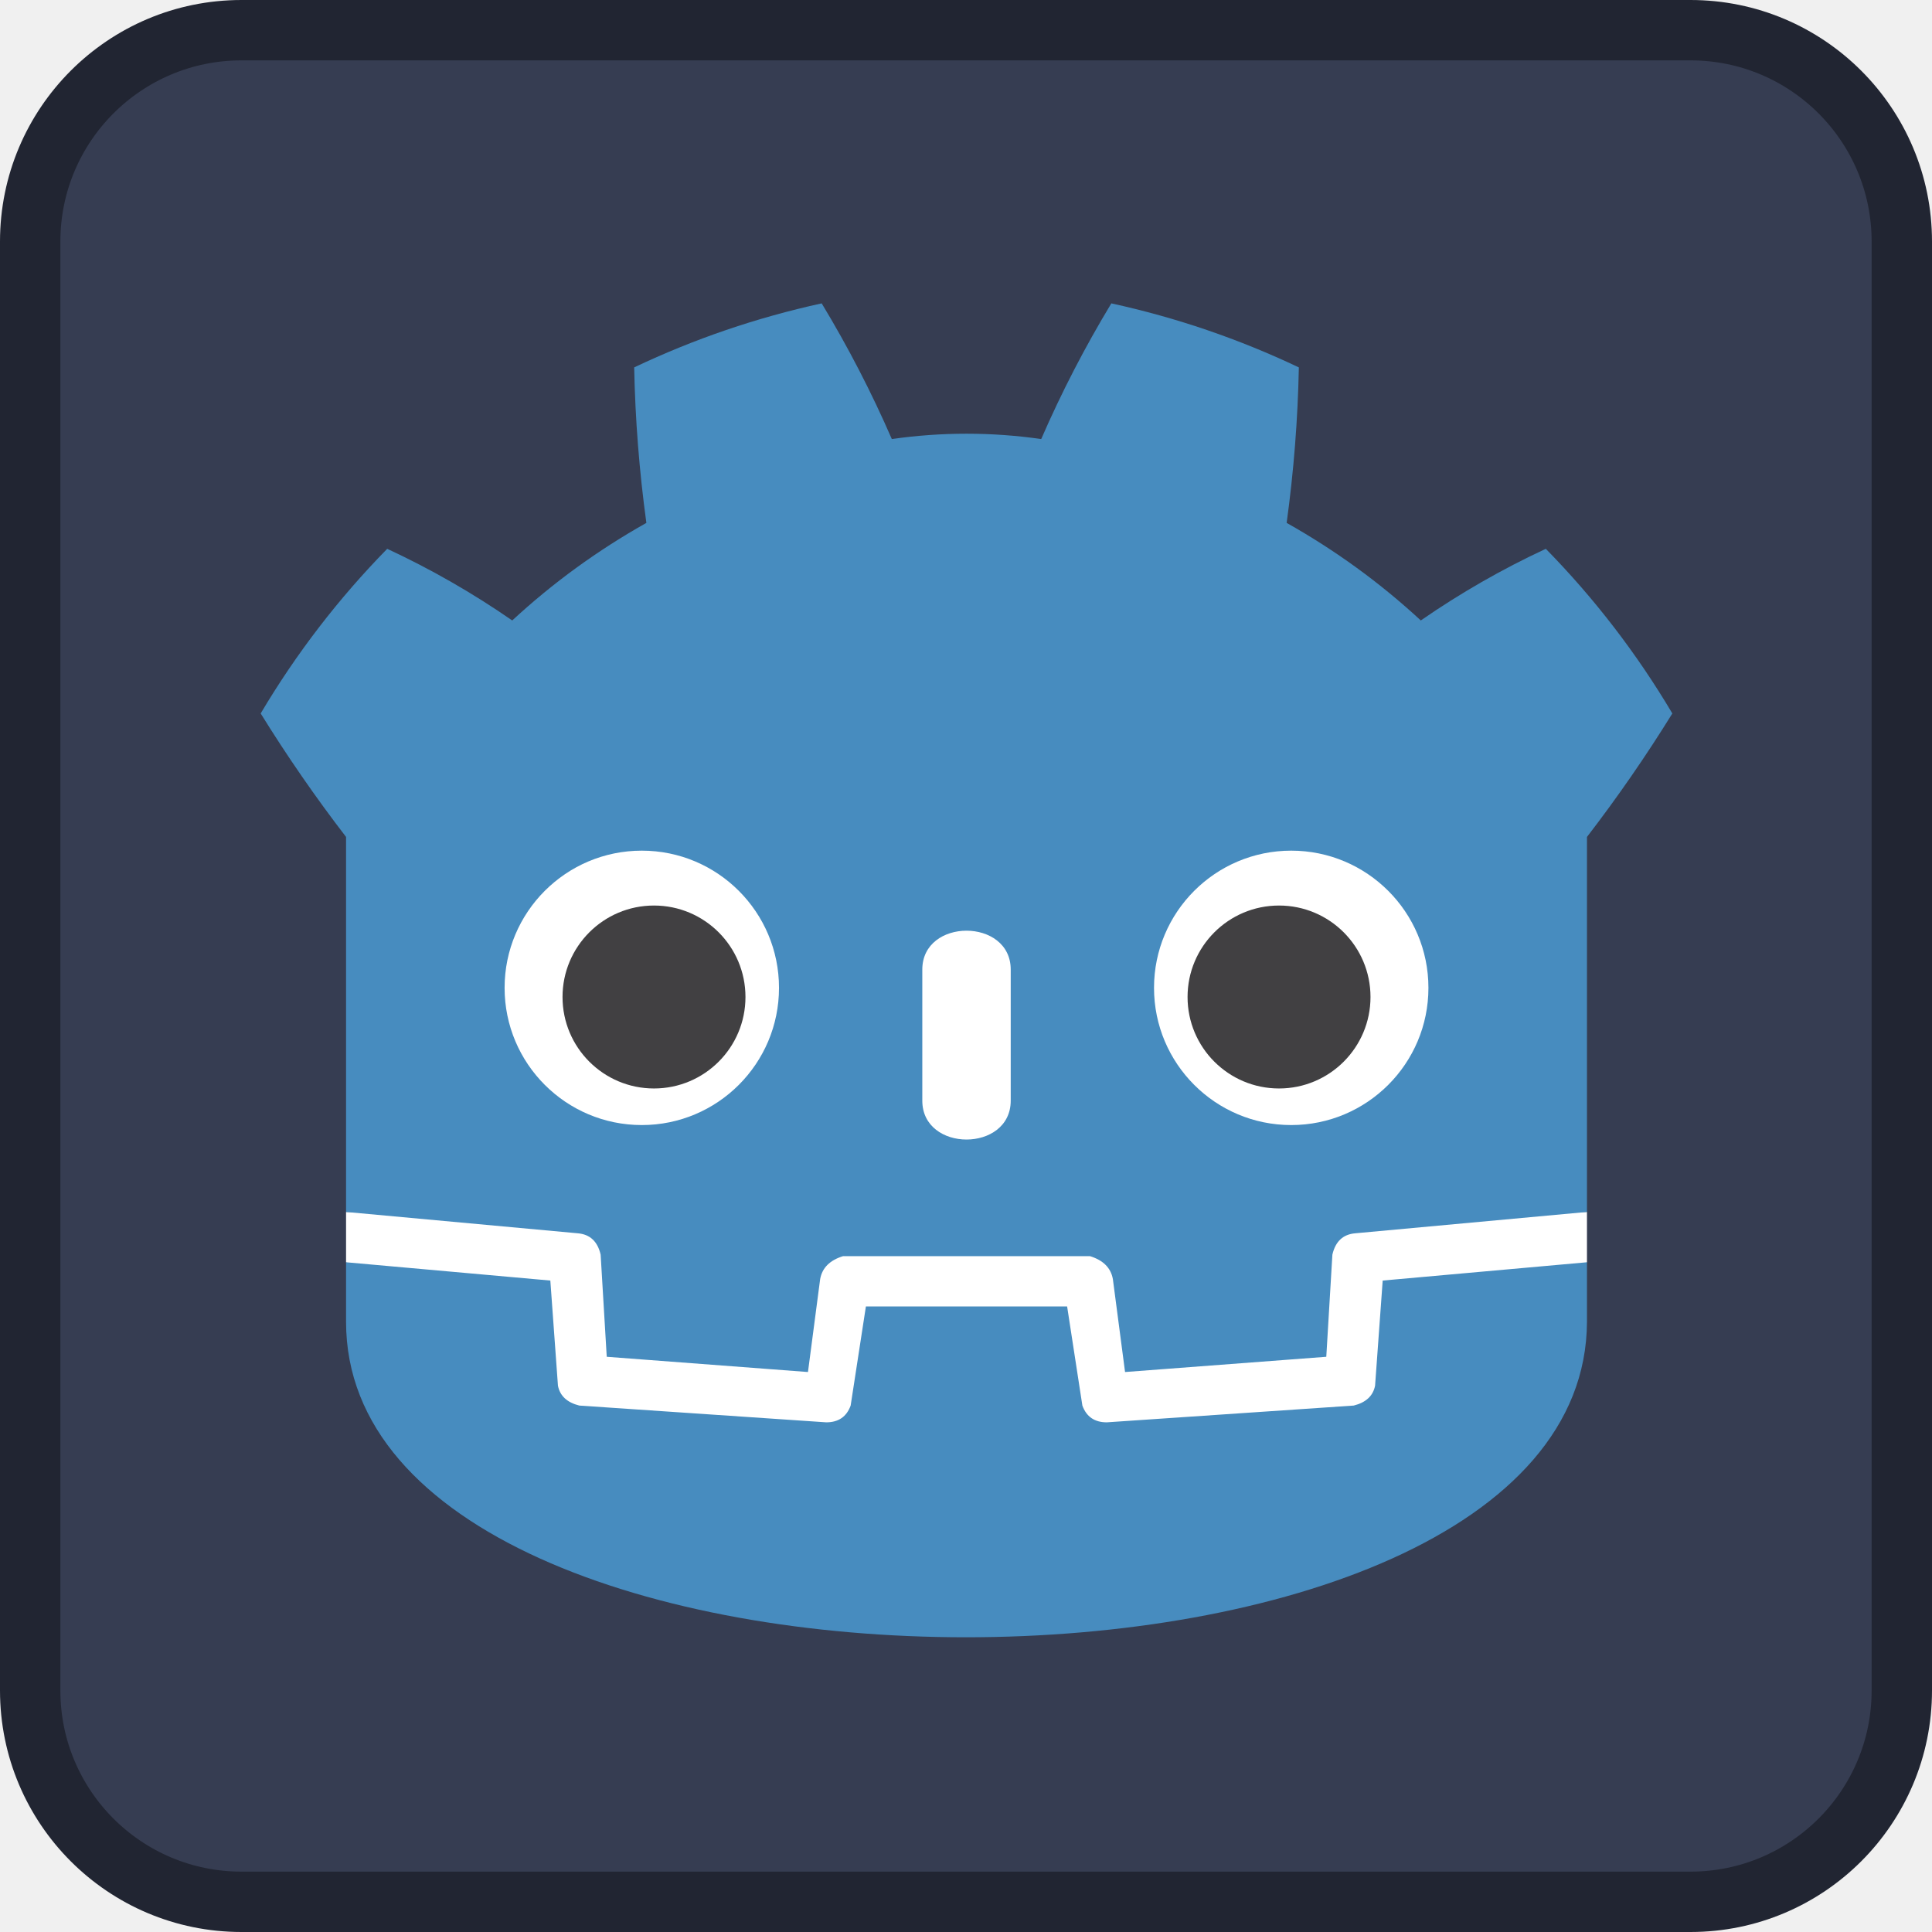
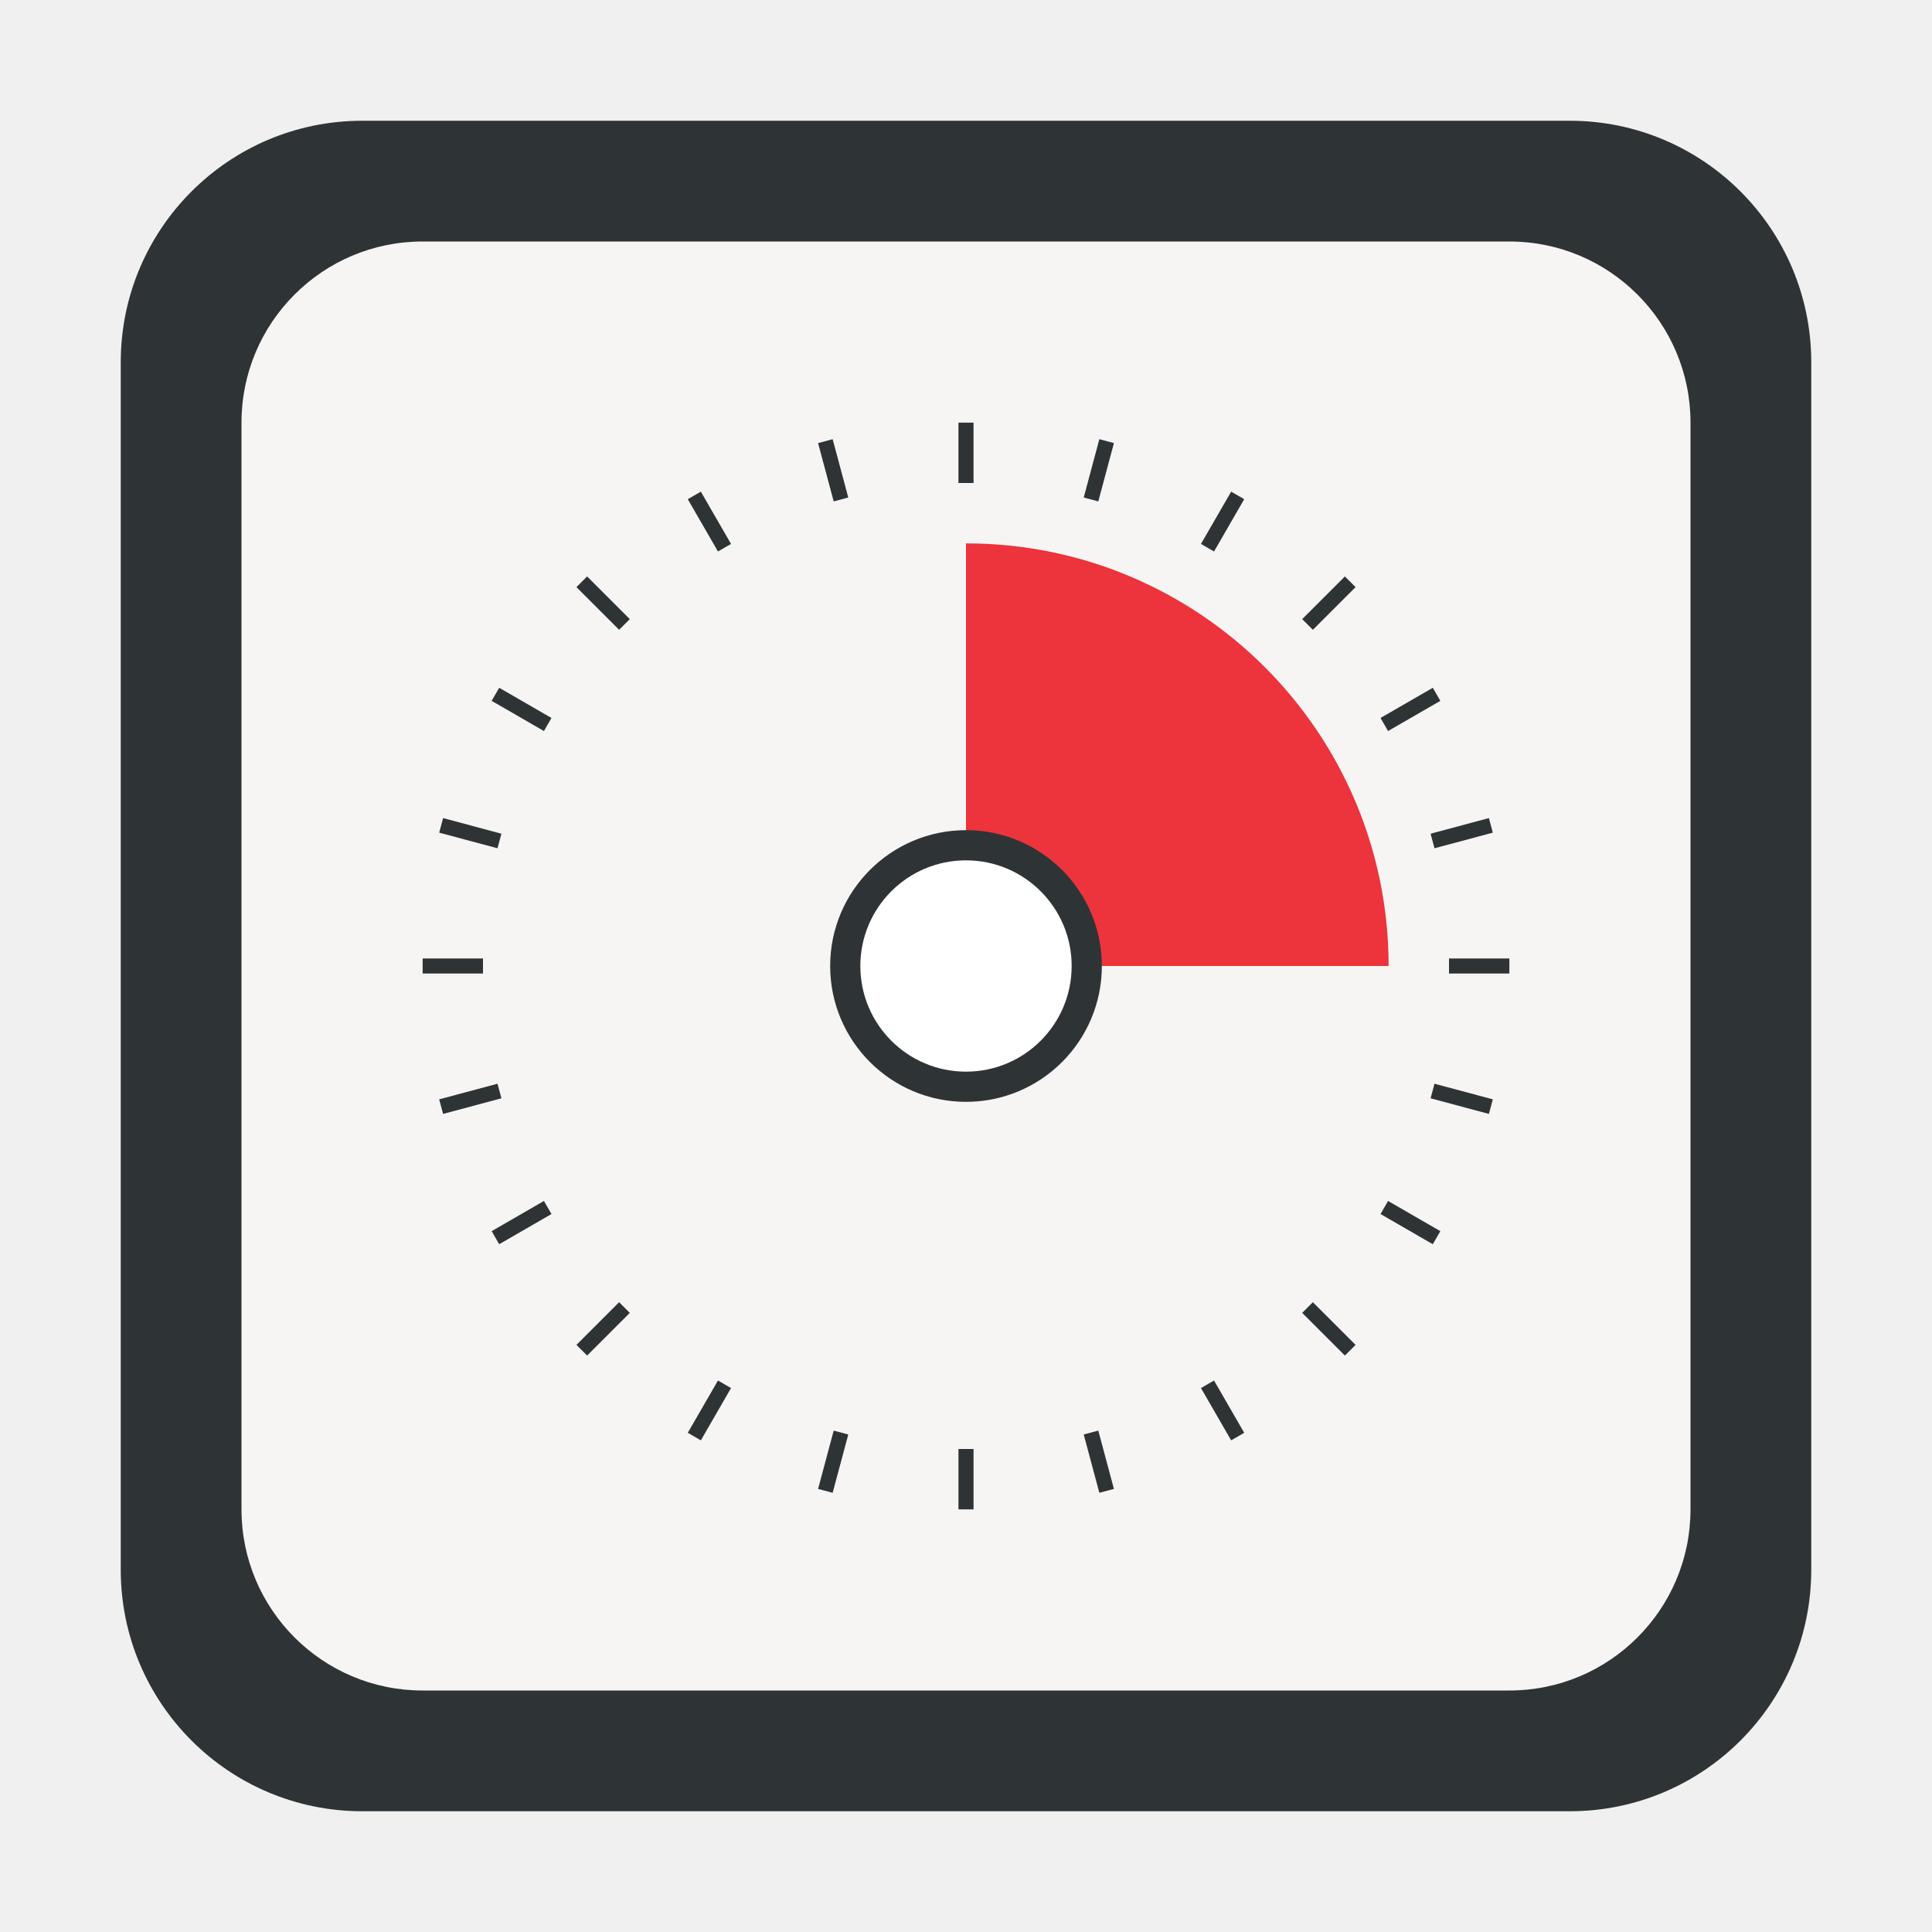
- <svg xmlns="http://www.w3.org/2000/svg" width="128" height="128">
-   <rect width="124" height="124" x="2" y="2" fill="#363d52" stroke="#212532" stroke-width="4" rx="14" />
-   <g fill="#fff" transform="translate(12.322 12.322)scale(.101)">
-     <path d="M105 673v33q407 354 814 0v-33z" />
-     <path fill="#478cbf" d="m105 673 152 14q12 1 15 14l4 67 132 10 8-61q2-11 15-15h162q13 4 15 15l8 61 132-10 4-67q3-13 15-14l152-14V427q30-39 56-81-35-59-83-108-43 20-82 47-40-37-88-64 7-51 8-102-59-28-123-42-26 43-46 89-49-7-98 0-20-46-46-89-64 14-123 42 1 51 8 102-48 27-88 64-39-27-82-47-48 49-83 108 26 42 56 81zm0 33v39c0 276 813 276 814 0v-39l-134 12-5 69q-2 10-14 13l-162 11q-12 0-16-11l-10-65H446l-10 65q-4 11-16 11l-162-11q-12-3-14-13l-5-69z" />
-     <path d="M483 600c0 34 58 34 58 0v-86c0-34-58-34-58 0z" />
-     <circle cx="725" cy="526" r="90" />
-     <circle cx="299" cy="526" r="90" />
+ <svg xmlns="http://www.w3.org/2000/svg" width="128" height="128" viewBox="0 0 128 128" version="1.1" id="svg33">
+   <defs id="defs33" />
+   <rect x="8" y="8" width="112" height="112" rx="16" ry="16" fill="#2e3436" id="rect1" />
+   <rect x="16" y="16" width="96" height="96" rx="12" ry="12" fill="#f6f5f4" id="rect2" />
+   <g fill="none" stroke="#2e3436" stroke-width="1" id="g25">
+     <path d="M64,28 L64,32" transform="rotate(0 64 64)" id="path2" />
+     <path d="M64,28 L64,32" transform="rotate(15 64 64)" id="path3" />
+     <path d="M64,28 L64,32" transform="rotate(30 64 64)" id="path4" />
+     <path d="M64,28 L64,32" transform="rotate(45 64 64)" id="path5" />
+     <path d="M64,28 L64,32" transform="rotate(60 64 64)" id="path6" />
+     <path d="M64,28 L64,32" transform="rotate(75 64 64)" id="path7" />
+     <path d="M64,28 L64,32" transform="rotate(90 64 64)" id="path8" />
+     <path d="M64,28 L64,32" transform="rotate(105 64 64)" id="path9" />
+     <path d="M64,28 L64,32" transform="rotate(120 64 64)" id="path10" />
+     <path d="M64,28 L64,32" transform="rotate(135 64 64)" id="path11" />
+     <path d="M64,28 L64,32" transform="rotate(150 64 64)" id="path12" />
+     <path d="M64,28 L64,32" transform="rotate(165 64 64)" id="path13" />
+     <path d="M64,28 L64,32" transform="rotate(180 64 64)" id="path14" />
+     <path d="M64,28 L64,32" transform="rotate(195 64 64)" id="path15" />
+     <path d="M64,28 L64,32" transform="rotate(210 64 64)" id="path16" />
+     <path d="M64,28 L64,32" transform="rotate(225 64 64)" id="path17" />
+     <path d="M64,28 L64,32" transform="rotate(240 64 64)" id="path18" />
+     <path d="M64,28 L64,32" transform="rotate(255 64 64)" id="path19" />
+     <path d="M64,28 L64,32" transform="rotate(270 64 64)" id="path20" />
+     <path d="M64,28 L64,32" transform="rotate(285 64 64)" id="path21" />
+     <path d="M64,28 L64,32" transform="rotate(300 64 64)" id="path22" />
+     <path d="M64,28 L64,32" transform="rotate(315 64 64)" id="path23" />
+     <path d="M64,28 L64,32" transform="rotate(330 64 64)" id="path24" />
+     <path d="M64,28 L64,32" transform="rotate(345 64 64)" id="path25" />
  </g>
-   <g fill="#414042" transform="translate(12.322 12.322)scale(.101)">
-     <circle cx="307" cy="532" r="60" />
-     <circle cx="717" cy="532" r="60" />
+   <g font-family="Sans-serif" font-size="10px" font-weight="bold" text-anchor="middle" fill="#2e3436" id="g32" style="display:none">
+     <text x="64" y="26" id="text25">0</text>
+     <text x="89" y="36" id="text26">15</text>
+     <text x="102" y="64" id="text27">30</text>
+     <text x="89" y="94" id="text28">45</text>
+     <text x="64" y="104" id="text29">60</text>
+     <text x="39" y="94" id="text30">75</text>
+     <text x="26" y="64" id="text31">90</text>
+     <text x="39" y="36" id="text32">105</text>
  </g>
+   <path d="M64,64 L64,36 A28,28 0 0,1 92,64 z" fill="#ed333b" id="path32" />
+   <circle cx="64" cy="64" r="8" fill="#ffffff" stroke="#2e3436" stroke-width="2" id="circle32" />
+   <text x="63.214" y="110.495" font-family="Sans-serif" font-size="8px" font-weight="bold" text-anchor="middle" fill="#2e3436" id="text33" style="display:none">POMO TIMER</text>
</svg>
